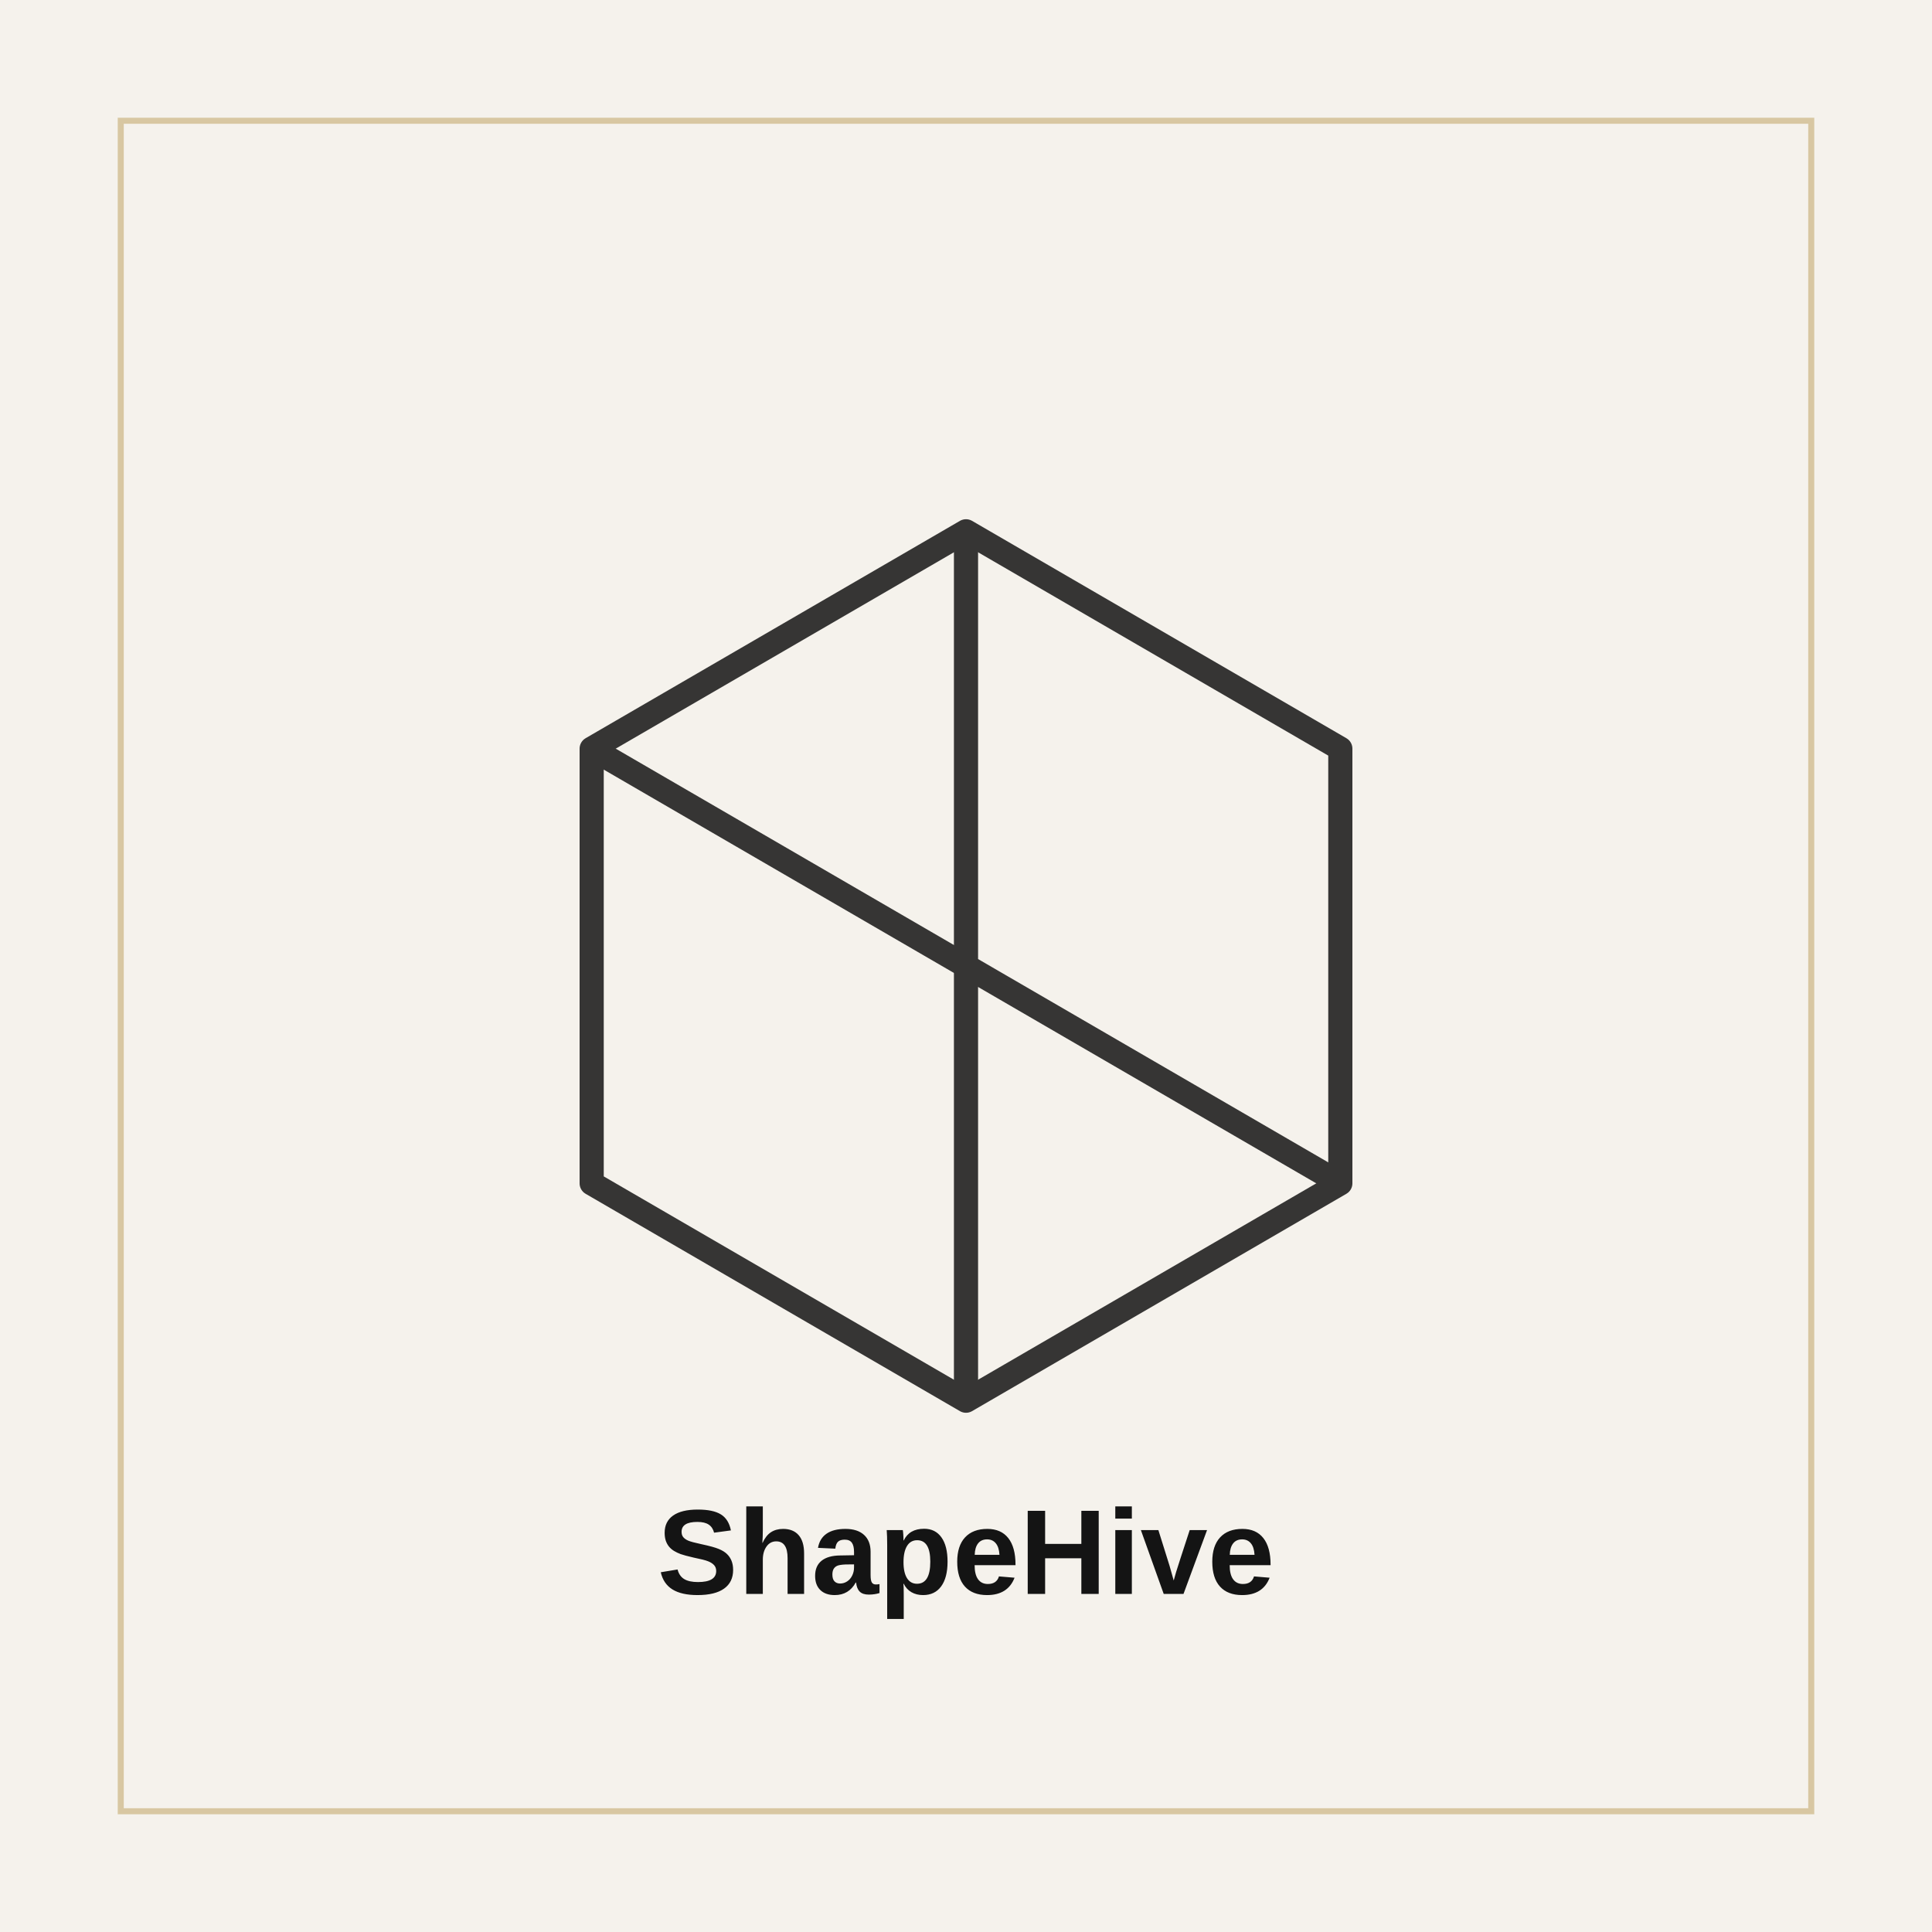
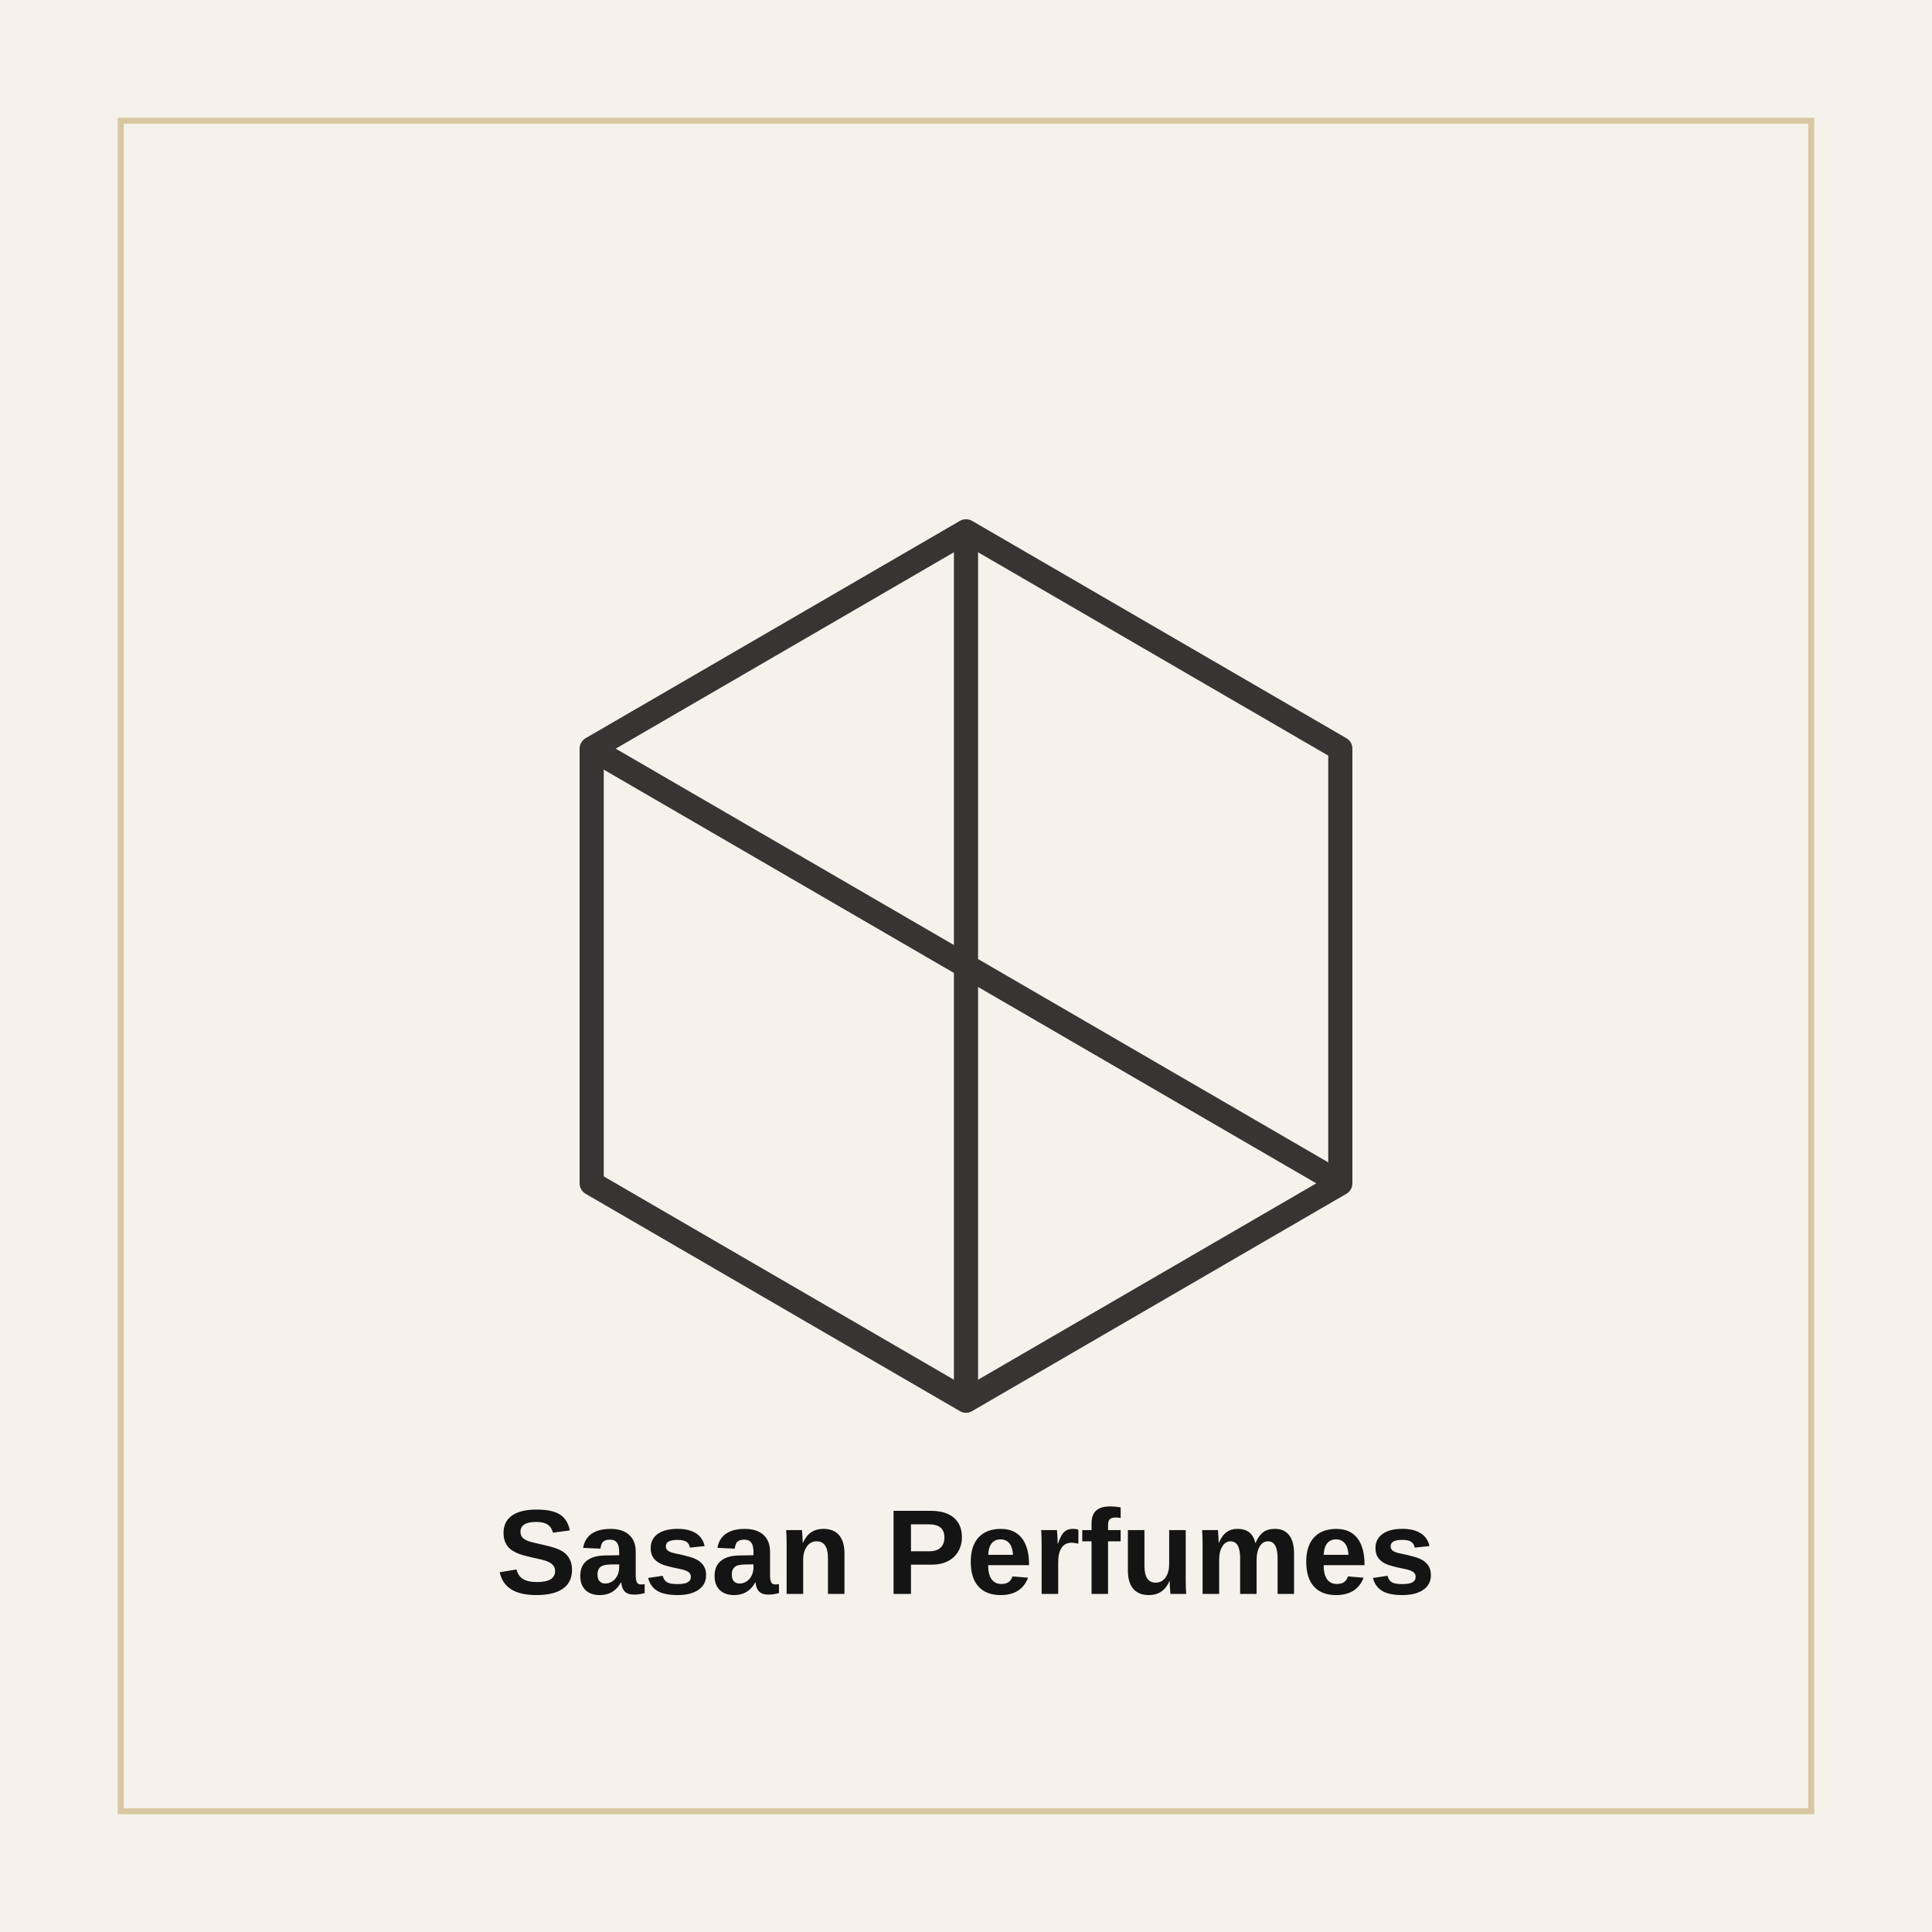
<svg xmlns="http://www.w3.org/2000/svg" width="640" height="640" viewBox="0 0 640 640" role="img" aria-labelledby="title desc">
  <rect width="640" height="640" fill="#f5f2ec" />
  <rect x="40" y="40" width="560" height="560" fill="none" stroke="#d8c7a2" stroke-width="2" />
  <g fill="none" stroke="#141414" stroke-width="8" stroke-linejoin="round" opacity="0.85">
    <path d="M320 176 444 248v144l-124 72-124-72V248z" />
    <path d="M320 176v144l124 72" />
    <path d="M320 320 196 248" />
    <path d="M320 320v144" />
  </g>
-   <text x="320" y="528" text-anchor="middle" fill="#141414" font-family="Arial, Helvetica, sans-serif" font-size="40" font-weight="700">ShapeHive</text>
+   <text x="320" y="528" text-anchor="middle" fill="#141414" font-family="Arial, Helvetica, sans-serif" font-size="40" font-weight="700">Sasan Perfumes</text>
</svg>
